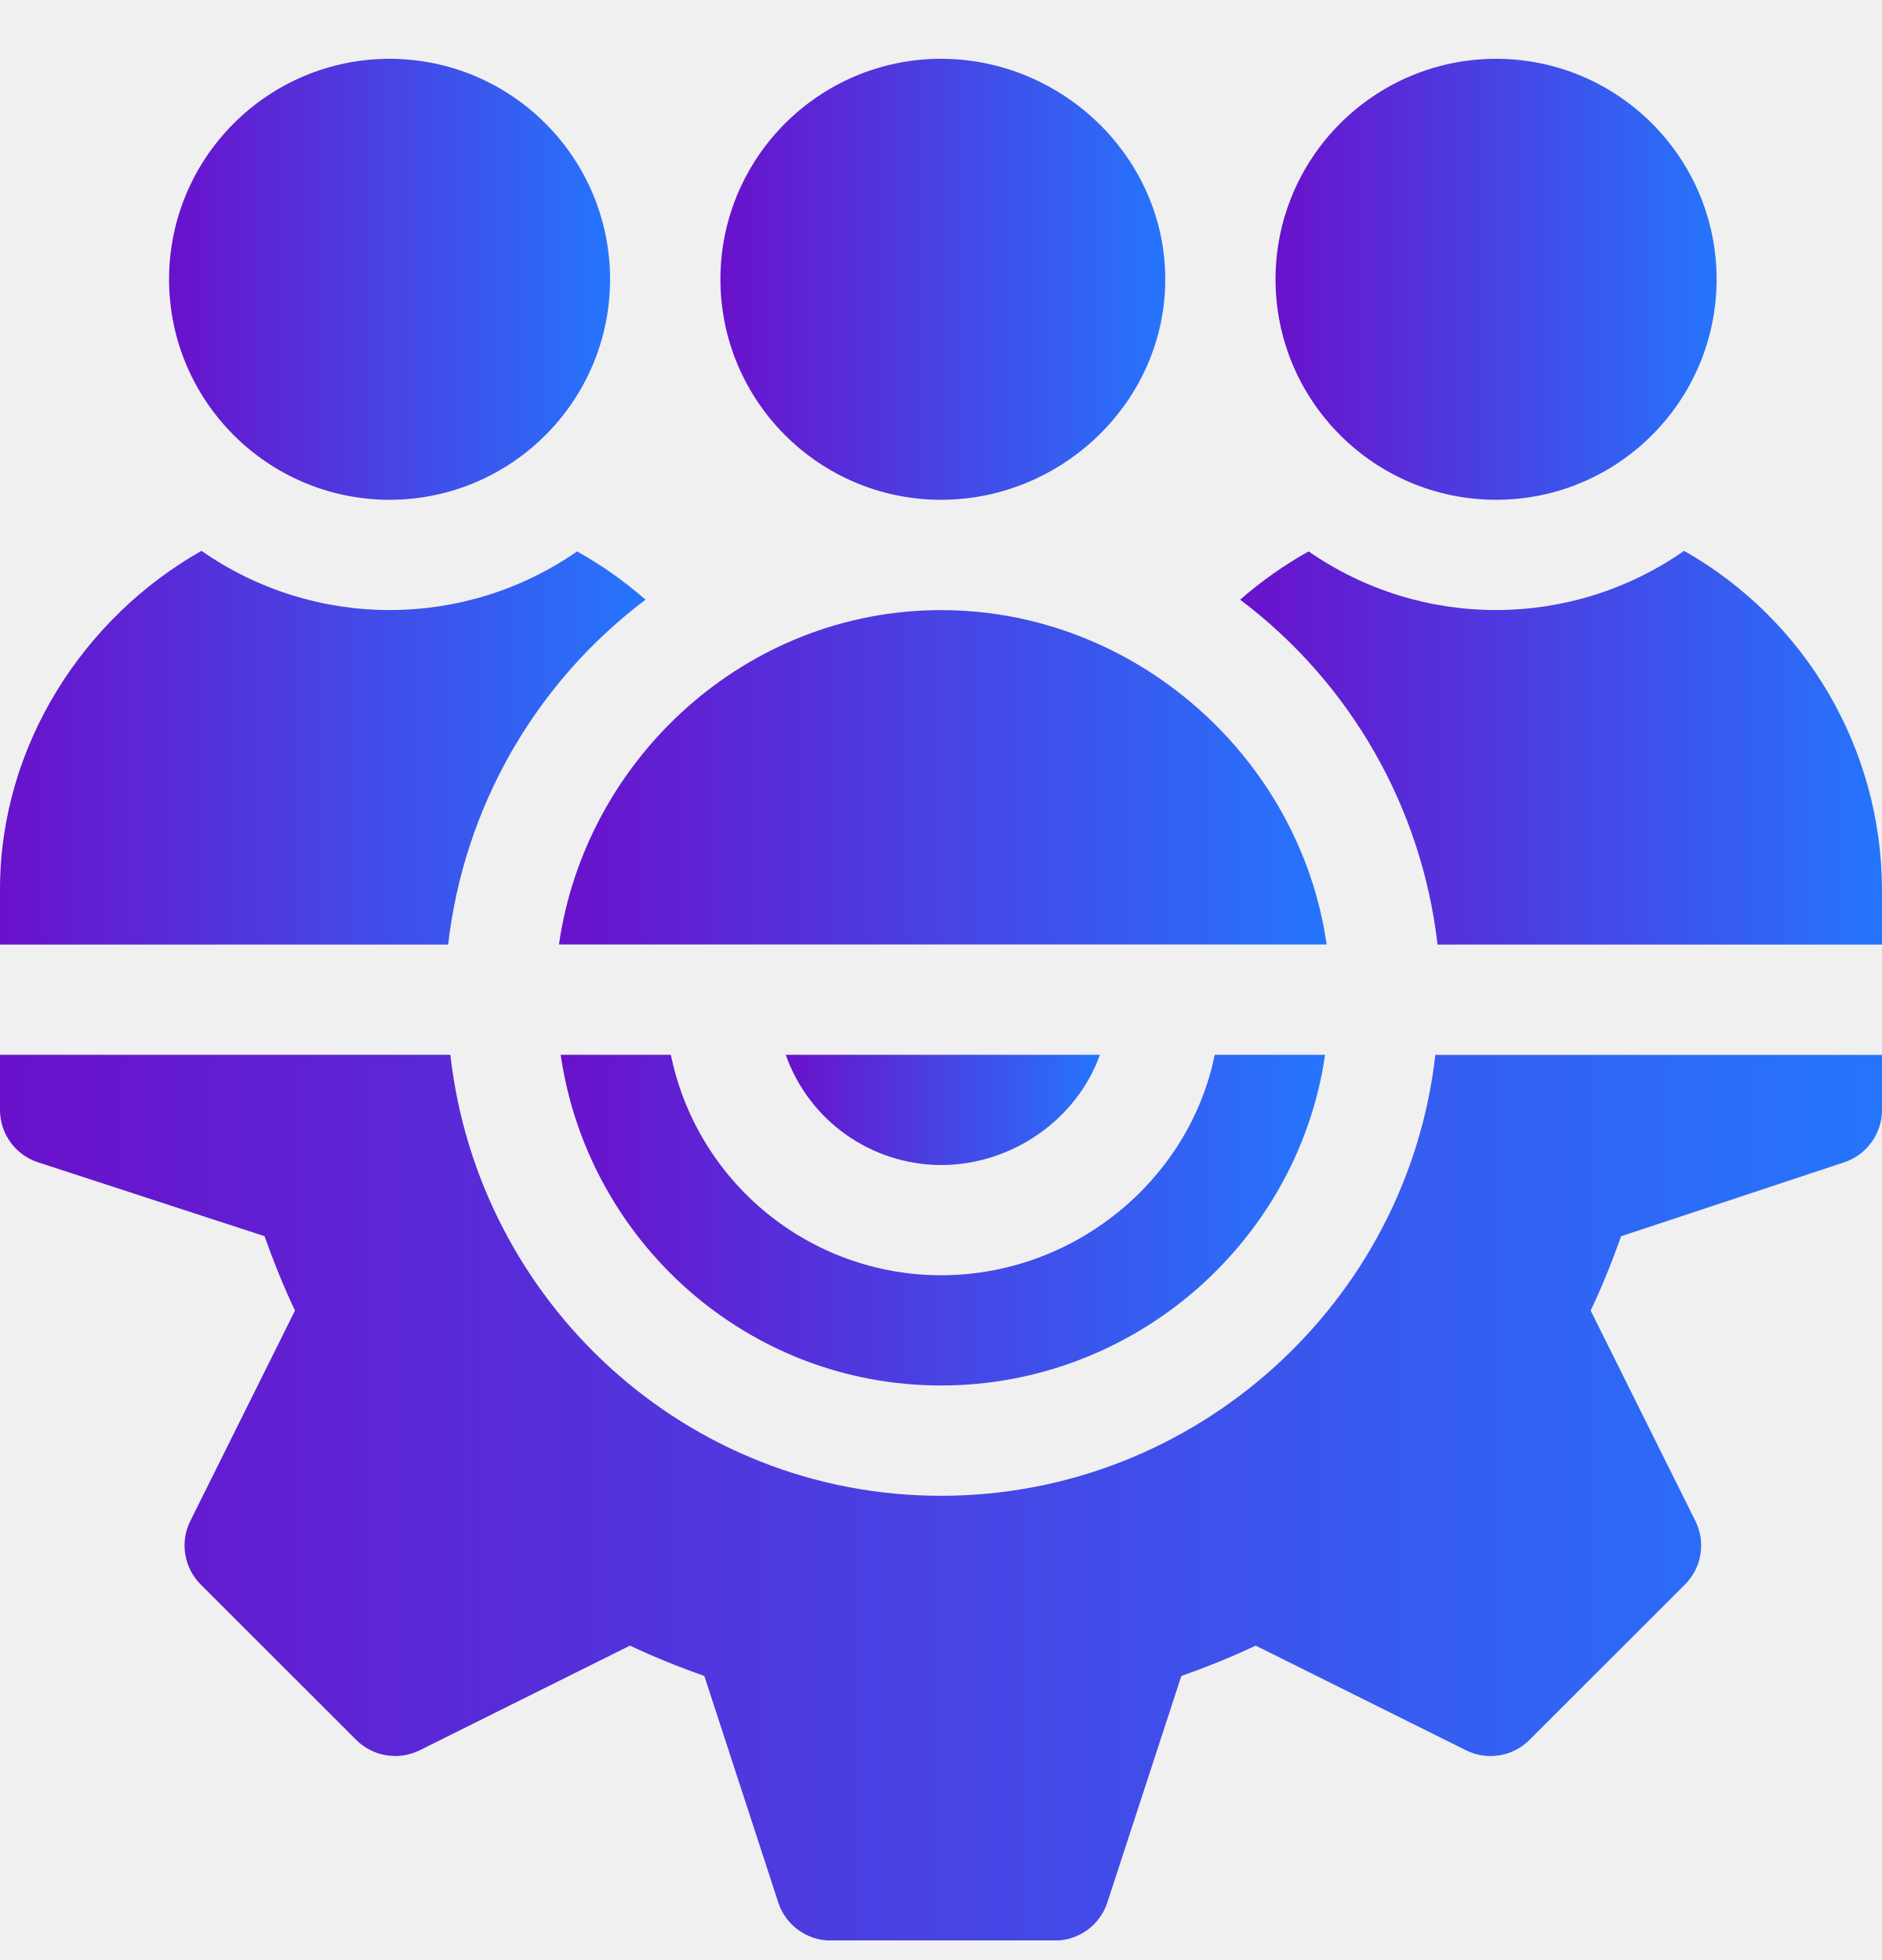
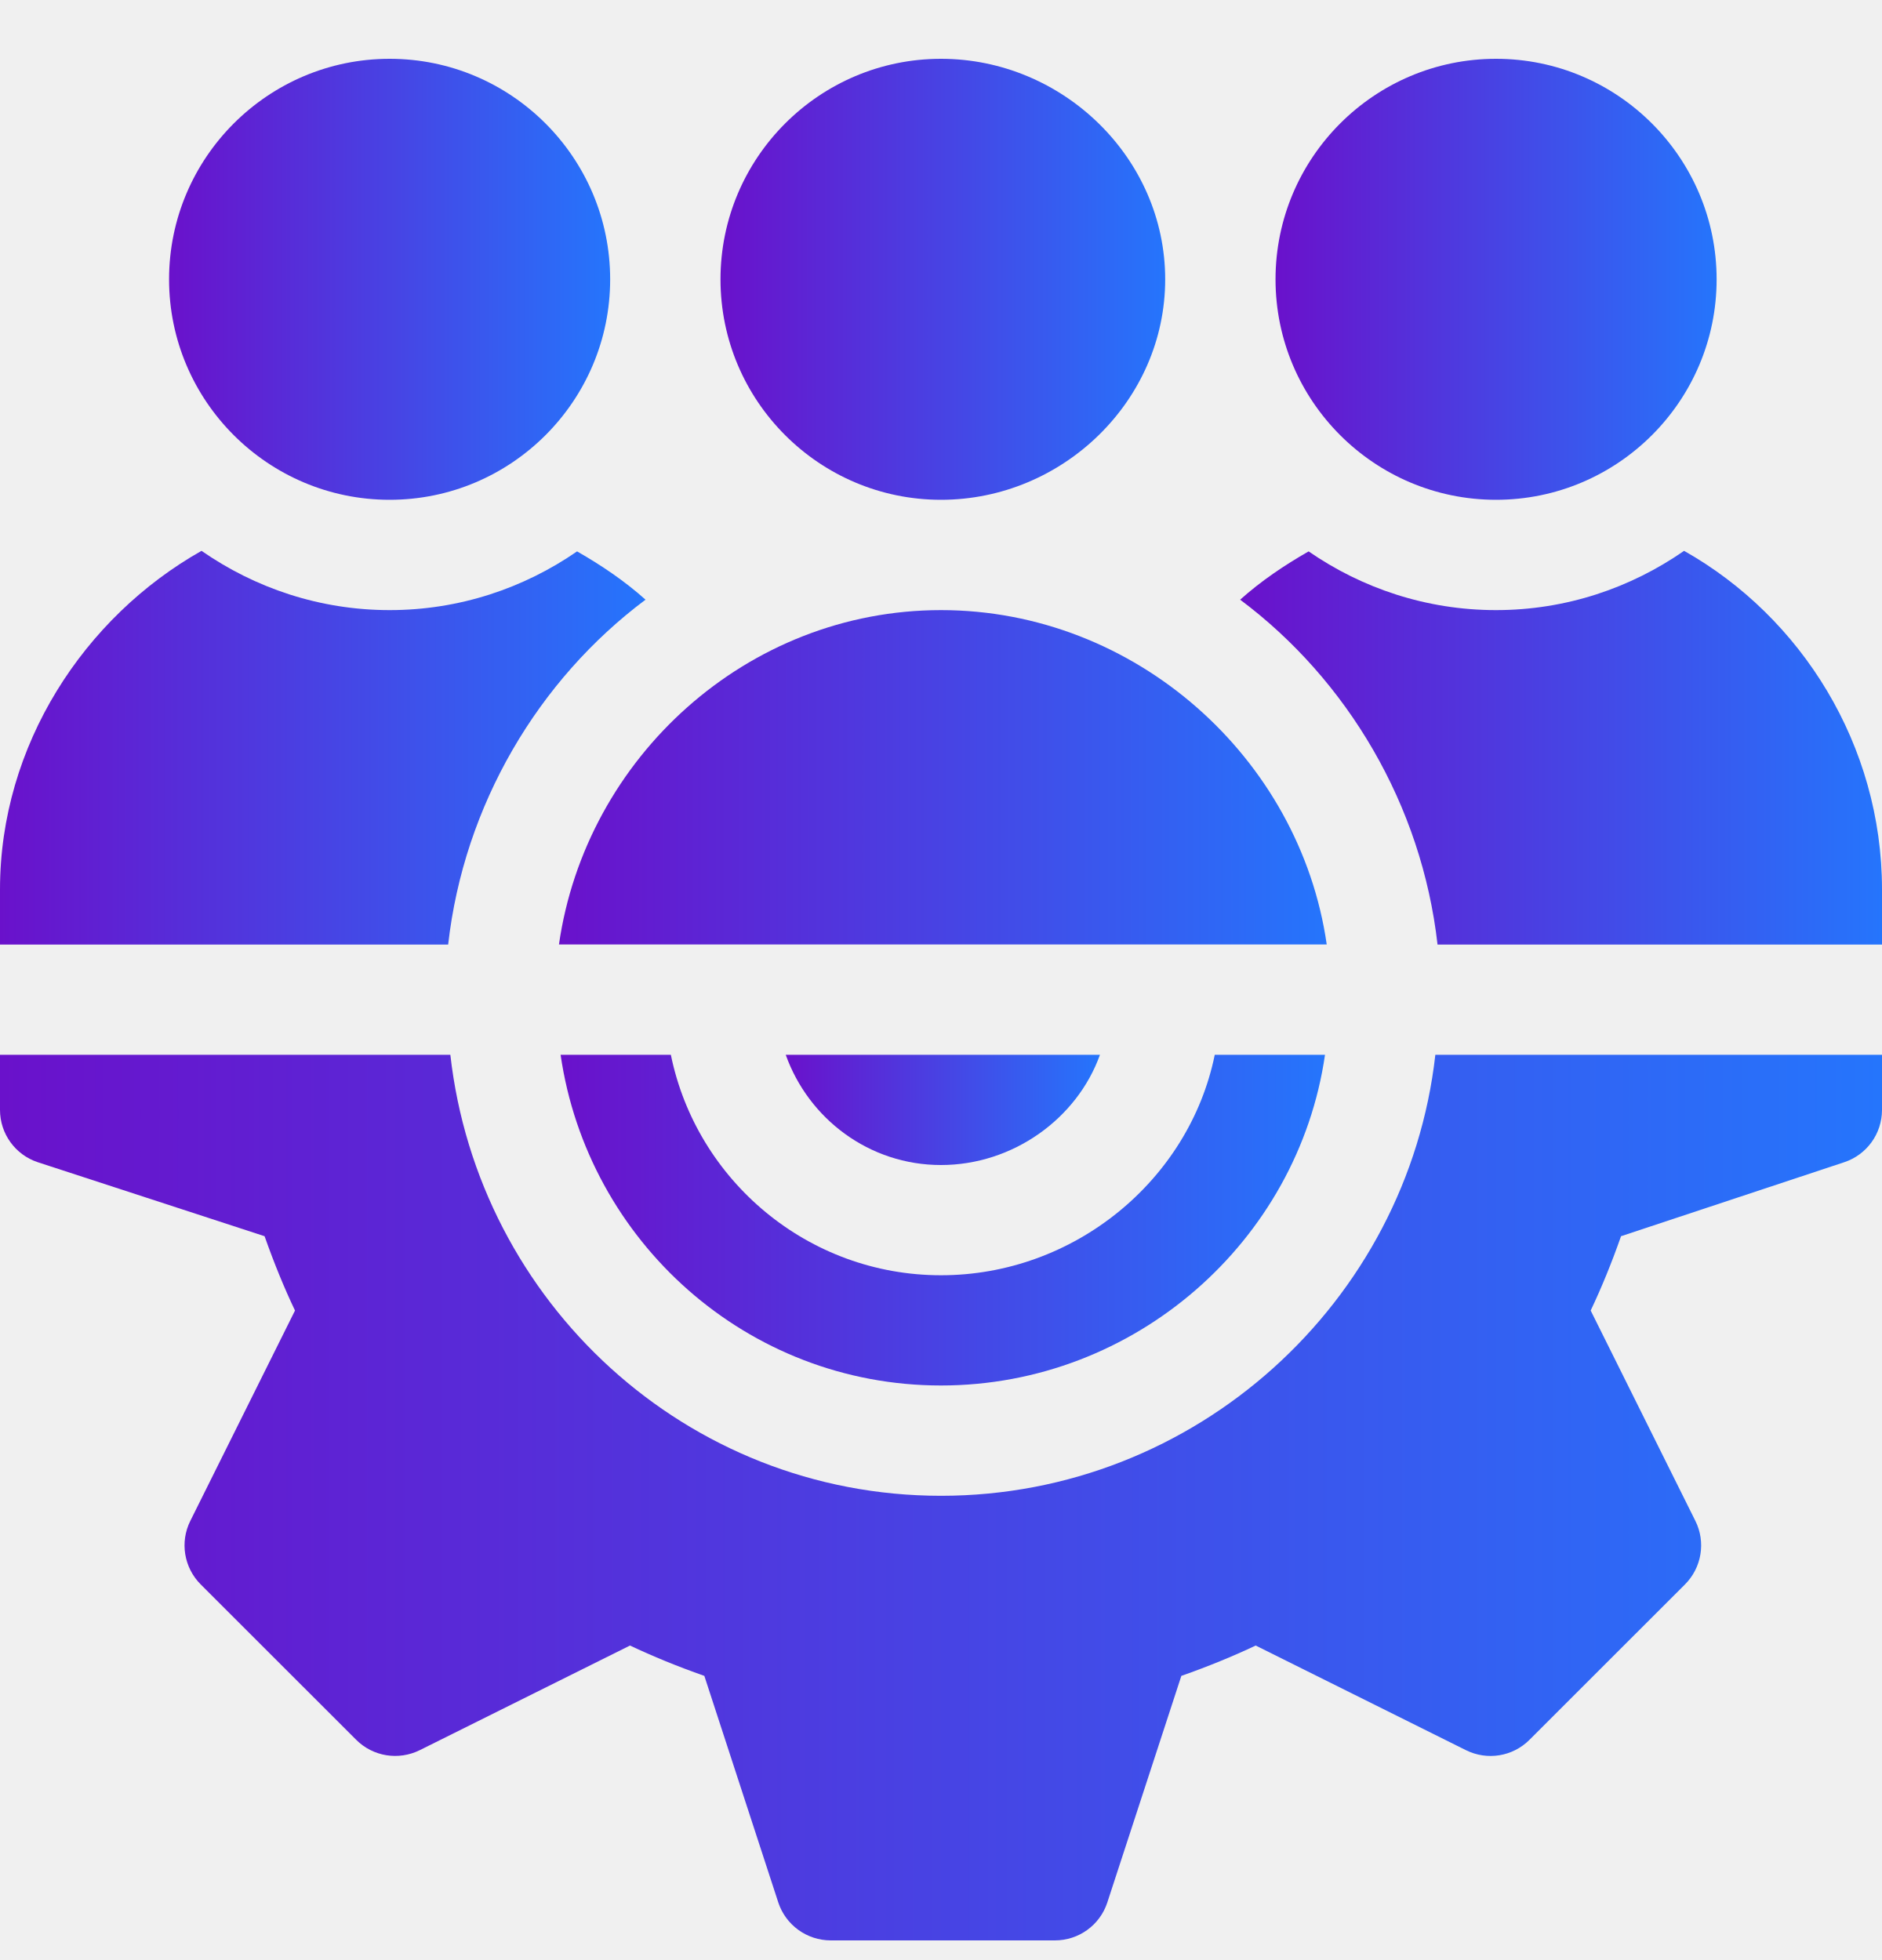
<svg xmlns="http://www.w3.org/2000/svg" width="24" height="25" viewBox="0 0 24 25" fill="none">
  <g clip-path="url(#clip0_30_17086)">
-     <path d="M15.491 13.454c-.327 1.602-1.794 2.812-3.491 2.812a3.521 3.521 0 01-3.445-2.812H7.15c.345 2.378 2.378 4.218 4.85 4.218 2.474 0 4.554-1.84 4.898-4.218h-1.406z" fill="url(#paint0_linear_30_17086)" />
-     <path d="M18.304 13.454c-.355 3.155-3.055 5.625-6.304 5.625s-5.902-2.47-6.257-5.625H0v.703c0 .303.194.572.481.667l2.893.944c.122.345.25.659.388.948L2.427 19.4a.703.703 0 00.132.81l1.983 1.982c.215.215.54.266.81.133l2.682-1.335c.29.137.604.266.948.387l.944 2.893a.704.704 0 00.668.482h2.86a.704.704 0 00.666-.482l.945-2.893c.344-.121.658-.25.948-.387l2.682 1.335c.27.134.596.082.81-.133l1.983-1.982a.703.703 0 00.132-.81l-1.335-2.683c.137-.29.266-.603.387-.948l2.847-.944a.704.704 0 00.481-.667v-.703h-5.696z" fill="url(#paint1_linear_30_17086)" />
-     <path d="M10.02 13.454A2.106 2.106 0 0012 14.86c.915 0 1.735-.59 2.027-1.406H10.02z" fill="url(#paint2_linear_30_17086)" />
-     <path d="M12 .75a2.815 2.815 0 00-2.813 2.813A2.815 2.815 0 0012 6.375c1.551 0 2.86-1.26 2.86-2.812C14.86 2.012 13.55.75 12 .75z" fill="url(#paint3_linear_30_17086)" />
-     <path d="M19.078.75a2.815 2.815 0 00-2.812 2.813 2.815 2.815 0 002.812 2.812 2.815 2.815 0 002.813-2.812A2.815 2.815 0 0019.078.75z" fill="url(#paint4_linear_30_17086)" />
-     <path d="M4.969.75a2.815 2.815 0 00-2.813 2.813A2.815 2.815 0 004.97 6.375a2.815 2.815 0 002.81-2.812A2.815 2.815 0 004.97.75z" fill="url(#paint5_linear_30_17086)" />
-     <path d="M21.476 7.026a4.188 4.188 0 01-4.788.007 5.117 5.117 0 00-.873.616 6.424 6.424 0 012.517 4.399H24v-.704a4.982 4.982 0 00-2.524-4.318z" fill="url(#paint6_linear_30_17086)" />
-     <path d="M12 7.782c-2.475 0-4.53 1.883-4.872 4.265h9.79c-.34-2.382-2.441-4.265-4.918-4.265z" fill="url(#paint7_linear_30_17086)" />
-     <path d="M7.36 7.033a4.19 4.19 0 01-4.79-.007C1.073 7.871 0 9.506 0 11.345v.703h5.715a6.424 6.424 0 012.517-4.399 5.122 5.122 0 00-.873-.616z" fill="url(#paint8_linear_30_17086)" />
+     <path d="M15.491 13.454C15.164 15.056 13.697 16.266 12 16.266C10.302 16.266 8.882 15.056 8.555 13.454H7.149C7.494 15.832 9.527 17.672 12 17.672C14.473 17.672 16.553 15.832 16.897 13.454H15.491Z" fill="url(#paint0_linear_30_17086)" />
+     <path d="M18.304 13.454C17.949 16.609 15.249 19.079 12 19.079C8.751 19.079 6.098 16.609 5.743 13.454H0V14.157C0 14.46 0.194 14.729 0.481 14.824L3.374 15.768C3.496 16.113 3.624 16.427 3.762 16.716L2.427 19.399C2.292 19.669 2.346 19.995 2.559 20.209L4.542 22.191C4.757 22.406 5.082 22.457 5.352 22.324L8.034 20.989C8.324 21.126 8.638 21.255 8.982 21.376L9.926 24.269C10.022 24.556 10.291 24.75 10.594 24.75H13.453C13.756 24.75 14.025 24.556 14.12 24.269L15.065 21.376C15.409 21.255 15.723 21.126 16.013 20.989L18.695 22.324C18.965 22.458 19.291 22.406 19.505 22.191L21.488 20.209C21.701 19.995 21.755 19.669 21.62 19.399L20.285 16.716C20.422 16.427 20.551 16.113 20.672 15.768L23.519 14.824C23.806 14.729 24 14.46 24 14.157V13.454H18.304Z" fill="url(#paint1_linear_30_17086)" />
+     <path d="M10.02 13.454C10.311 14.27 11.084 14.86 12 14.86C12.915 14.86 13.735 14.27 14.027 13.454H10.02Z" fill="url(#paint2_linear_30_17086)" />
+     <path d="M12 0.75C10.449 0.75 9.188 2.012 9.188 3.563C9.188 5.114 10.449 6.375 12 6.375C13.551 6.375 14.859 5.114 14.859 3.563C14.859 2.012 13.551 0.75 12 0.75Z" fill="url(#paint3_linear_30_17086)" />
+     <path d="M19.078 0.75C17.527 0.75 16.266 2.012 16.266 3.563C16.266 5.114 17.527 6.375 19.078 6.375C20.629 6.375 21.891 5.114 21.891 3.563C21.891 2.012 20.629 0.75 19.078 0.75Z" fill="url(#paint4_linear_30_17086)" />
+     <path d="M4.969 0.75C3.418 0.75 2.156 2.012 2.156 3.563C2.156 5.114 3.418 6.375 4.969 6.375C6.52 6.375 7.781 5.114 7.781 3.563C7.781 2.012 6.52 0.75 4.969 0.75Z" fill="url(#paint5_linear_30_17086)" />
+     <path d="M21.476 7.026C20.794 7.5 19.97 7.782 19.078 7.782C18.19 7.782 17.368 7.503 16.688 7.033C16.379 7.21 16.083 7.409 15.815 7.649C17.182 8.671 18.131 10.268 18.332 12.048H24V11.345C24 9.506 22.974 7.871 21.476 7.026Z" fill="url(#paint6_linear_30_17086)" />
+     <path d="M12 7.782C9.525 7.782 7.47 9.665 7.128 12.047H16.919C16.577 9.665 14.476 7.782 12 7.782Z" fill="url(#paint7_linear_30_17086)" />
+     <path d="M7.359 7.033C6.679 7.503 5.857 7.782 4.969 7.782C4.077 7.782 3.252 7.5 2.57 7.026C1.073 7.871 0 9.506 0 11.345V12.048H5.715C5.916 10.268 6.865 8.671 8.232 7.649C7.964 7.409 7.668 7.21 7.359 7.033Z" fill="url(#paint8_linear_30_17086)" />
  </g>
  <defs>
    <linearGradient id="paint0_linear_30_17086" x1="7.149" y1="15.563" x2="16.897" y2="15.563" gradientUnits="userSpaceOnUse">
      <stop stop-color="#6A11CB" />
      <stop offset="1" stop-color="#2575FC" />
    </linearGradient>
    <linearGradient id="paint1_linear_30_17086" x1="0" y1="19.102" x2="24" y2="19.102" gradientUnits="userSpaceOnUse">
      <stop stop-color="#6A11CB" />
      <stop offset="1" stop-color="#2575FC" />
    </linearGradient>
    <linearGradient id="paint2_linear_30_17086" x1="10.02" y1="14.157" x2="14.027" y2="14.157" gradientUnits="userSpaceOnUse">
      <stop stop-color="#6A11CB" />
      <stop offset="1" stop-color="#2575FC" />
    </linearGradient>
    <linearGradient id="paint3_linear_30_17086" x1="9.188" y1="3.563" x2="14.859" y2="3.563" gradientUnits="userSpaceOnUse">
      <stop stop-color="#6A11CB" />
      <stop offset="1" stop-color="#2575FC" />
    </linearGradient>
    <linearGradient id="paint4_linear_30_17086" x1="16.266" y1="3.563" x2="21.891" y2="3.563" gradientUnits="userSpaceOnUse">
      <stop stop-color="#6A11CB" />
      <stop offset="1" stop-color="#2575FC" />
    </linearGradient>
    <linearGradient id="paint5_linear_30_17086" x1="2.156" y1="3.563" x2="7.781" y2="3.563" gradientUnits="userSpaceOnUse">
      <stop stop-color="#6A11CB" />
      <stop offset="1" stop-color="#2575FC" />
    </linearGradient>
    <linearGradient id="paint6_linear_30_17086" x1="15.815" y1="9.537" x2="24" y2="9.537" gradientUnits="userSpaceOnUse">
      <stop stop-color="#6A11CB" />
      <stop offset="1" stop-color="#2575FC" />
    </linearGradient>
    <linearGradient id="paint7_linear_30_17086" x1="7.128" y1="9.915" x2="16.919" y2="9.915" gradientUnits="userSpaceOnUse">
      <stop stop-color="#6A11CB" />
      <stop offset="1" stop-color="#2575FC" />
    </linearGradient>
    <linearGradient id="paint8_linear_30_17086" x1="0" y1="9.537" x2="8.232" y2="9.537" gradientUnits="userSpaceOnUse">
      <stop stop-color="#6A11CB" />
      <stop offset="1" stop-color="#2575FC" />
    </linearGradient>
    <clipPath id="clip0_30_17086">
-       <path fill="#fff" transform="translate(0 .75)" d="M0 0h24v24H0z" />
+       <rect width="24" height="24" fill="white" transform="translate(0 0.750488)" />
    </clipPath>
  </defs>
</svg>
